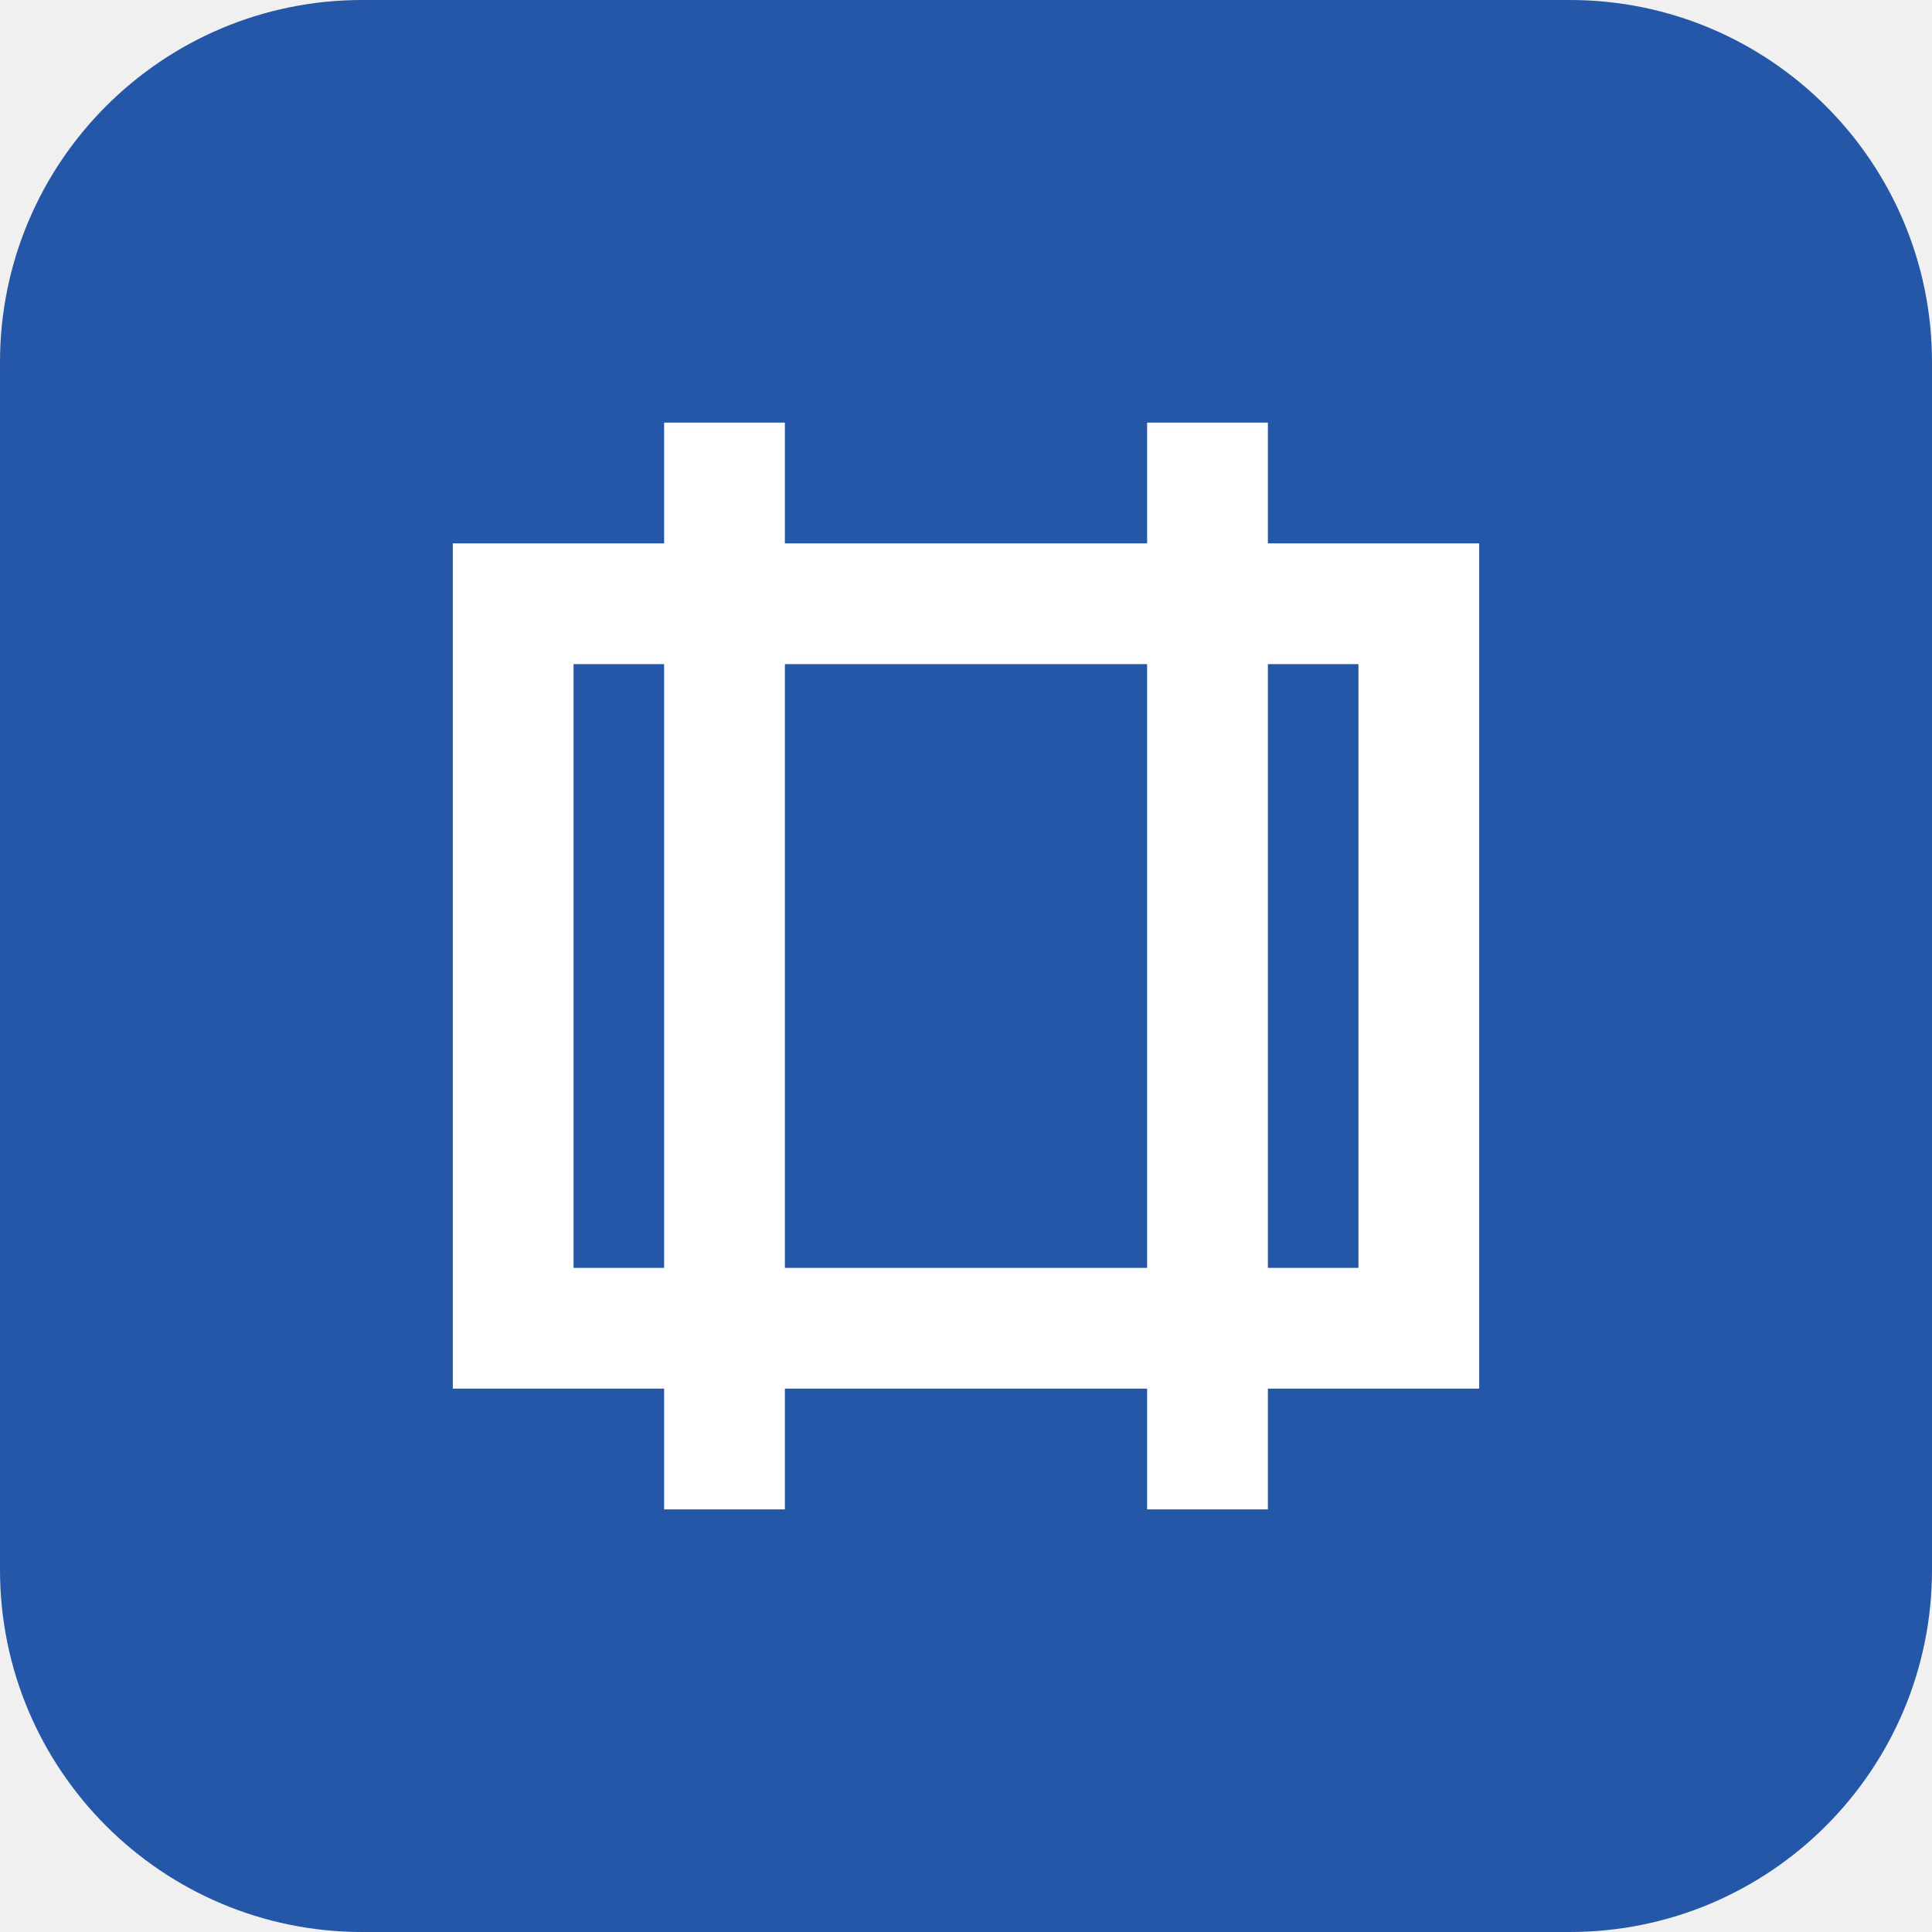
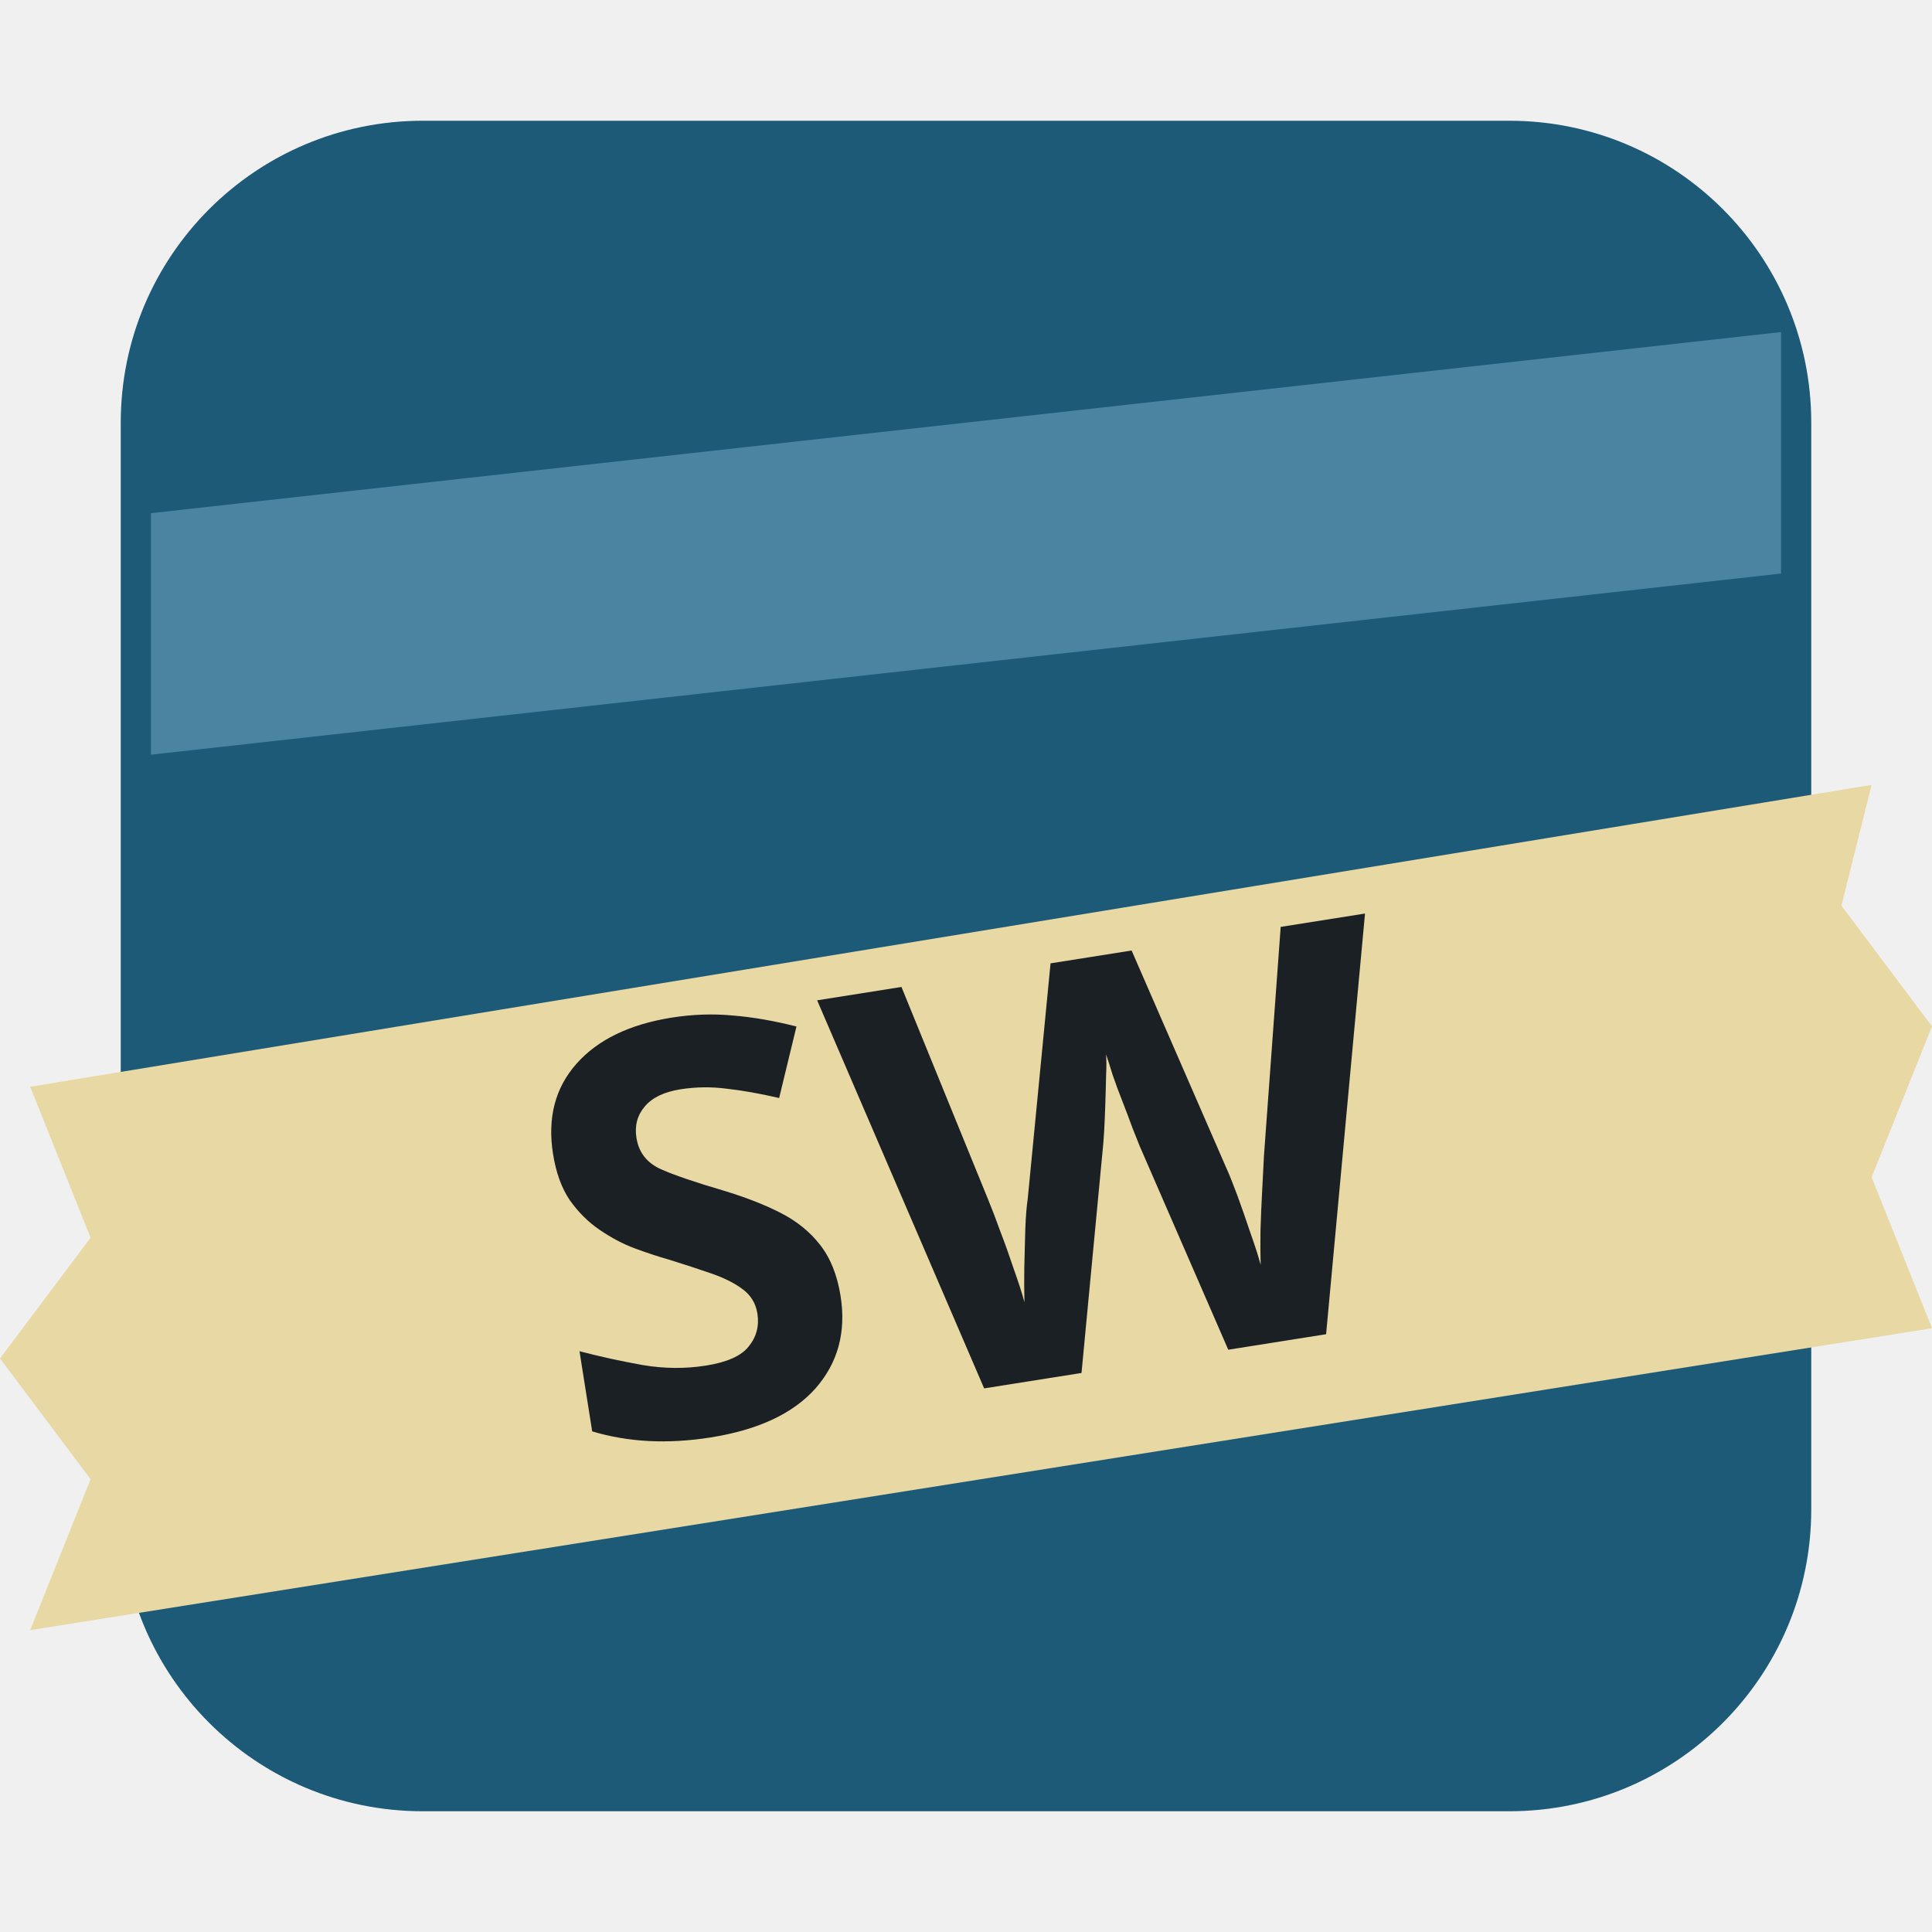
<svg xmlns="http://www.w3.org/2000/svg" viewBox="0 0 64 64">
-   <rect width="64" height="64" rx="12" fill="#2457a7" />
-   <path d="M17 20h30v24H17zM24 14v36M40 14v36" fill="none" stroke="#fff" stroke-width="4" />
+   <rect x="4" y="4" width="56" height="56" rx="10" fill="#1c5a78" />
+   <path d="M5 17 59 11v8L5 25z" fill="#a4d6f0" opacity=".34" />
+   <path d="M1 36 62 26l-1 4 3 4-2 5 2 5L1 54l2-5-3-4 3-4Z" fill="#e8d8a4" />
+   <text x="32" y="46" transform="rotate(-9 32 39)" text-anchor="middle" fill="#1b2024" font-size="19" font-weight="900" font-family="sans-serif">SW</text>
</svg>
